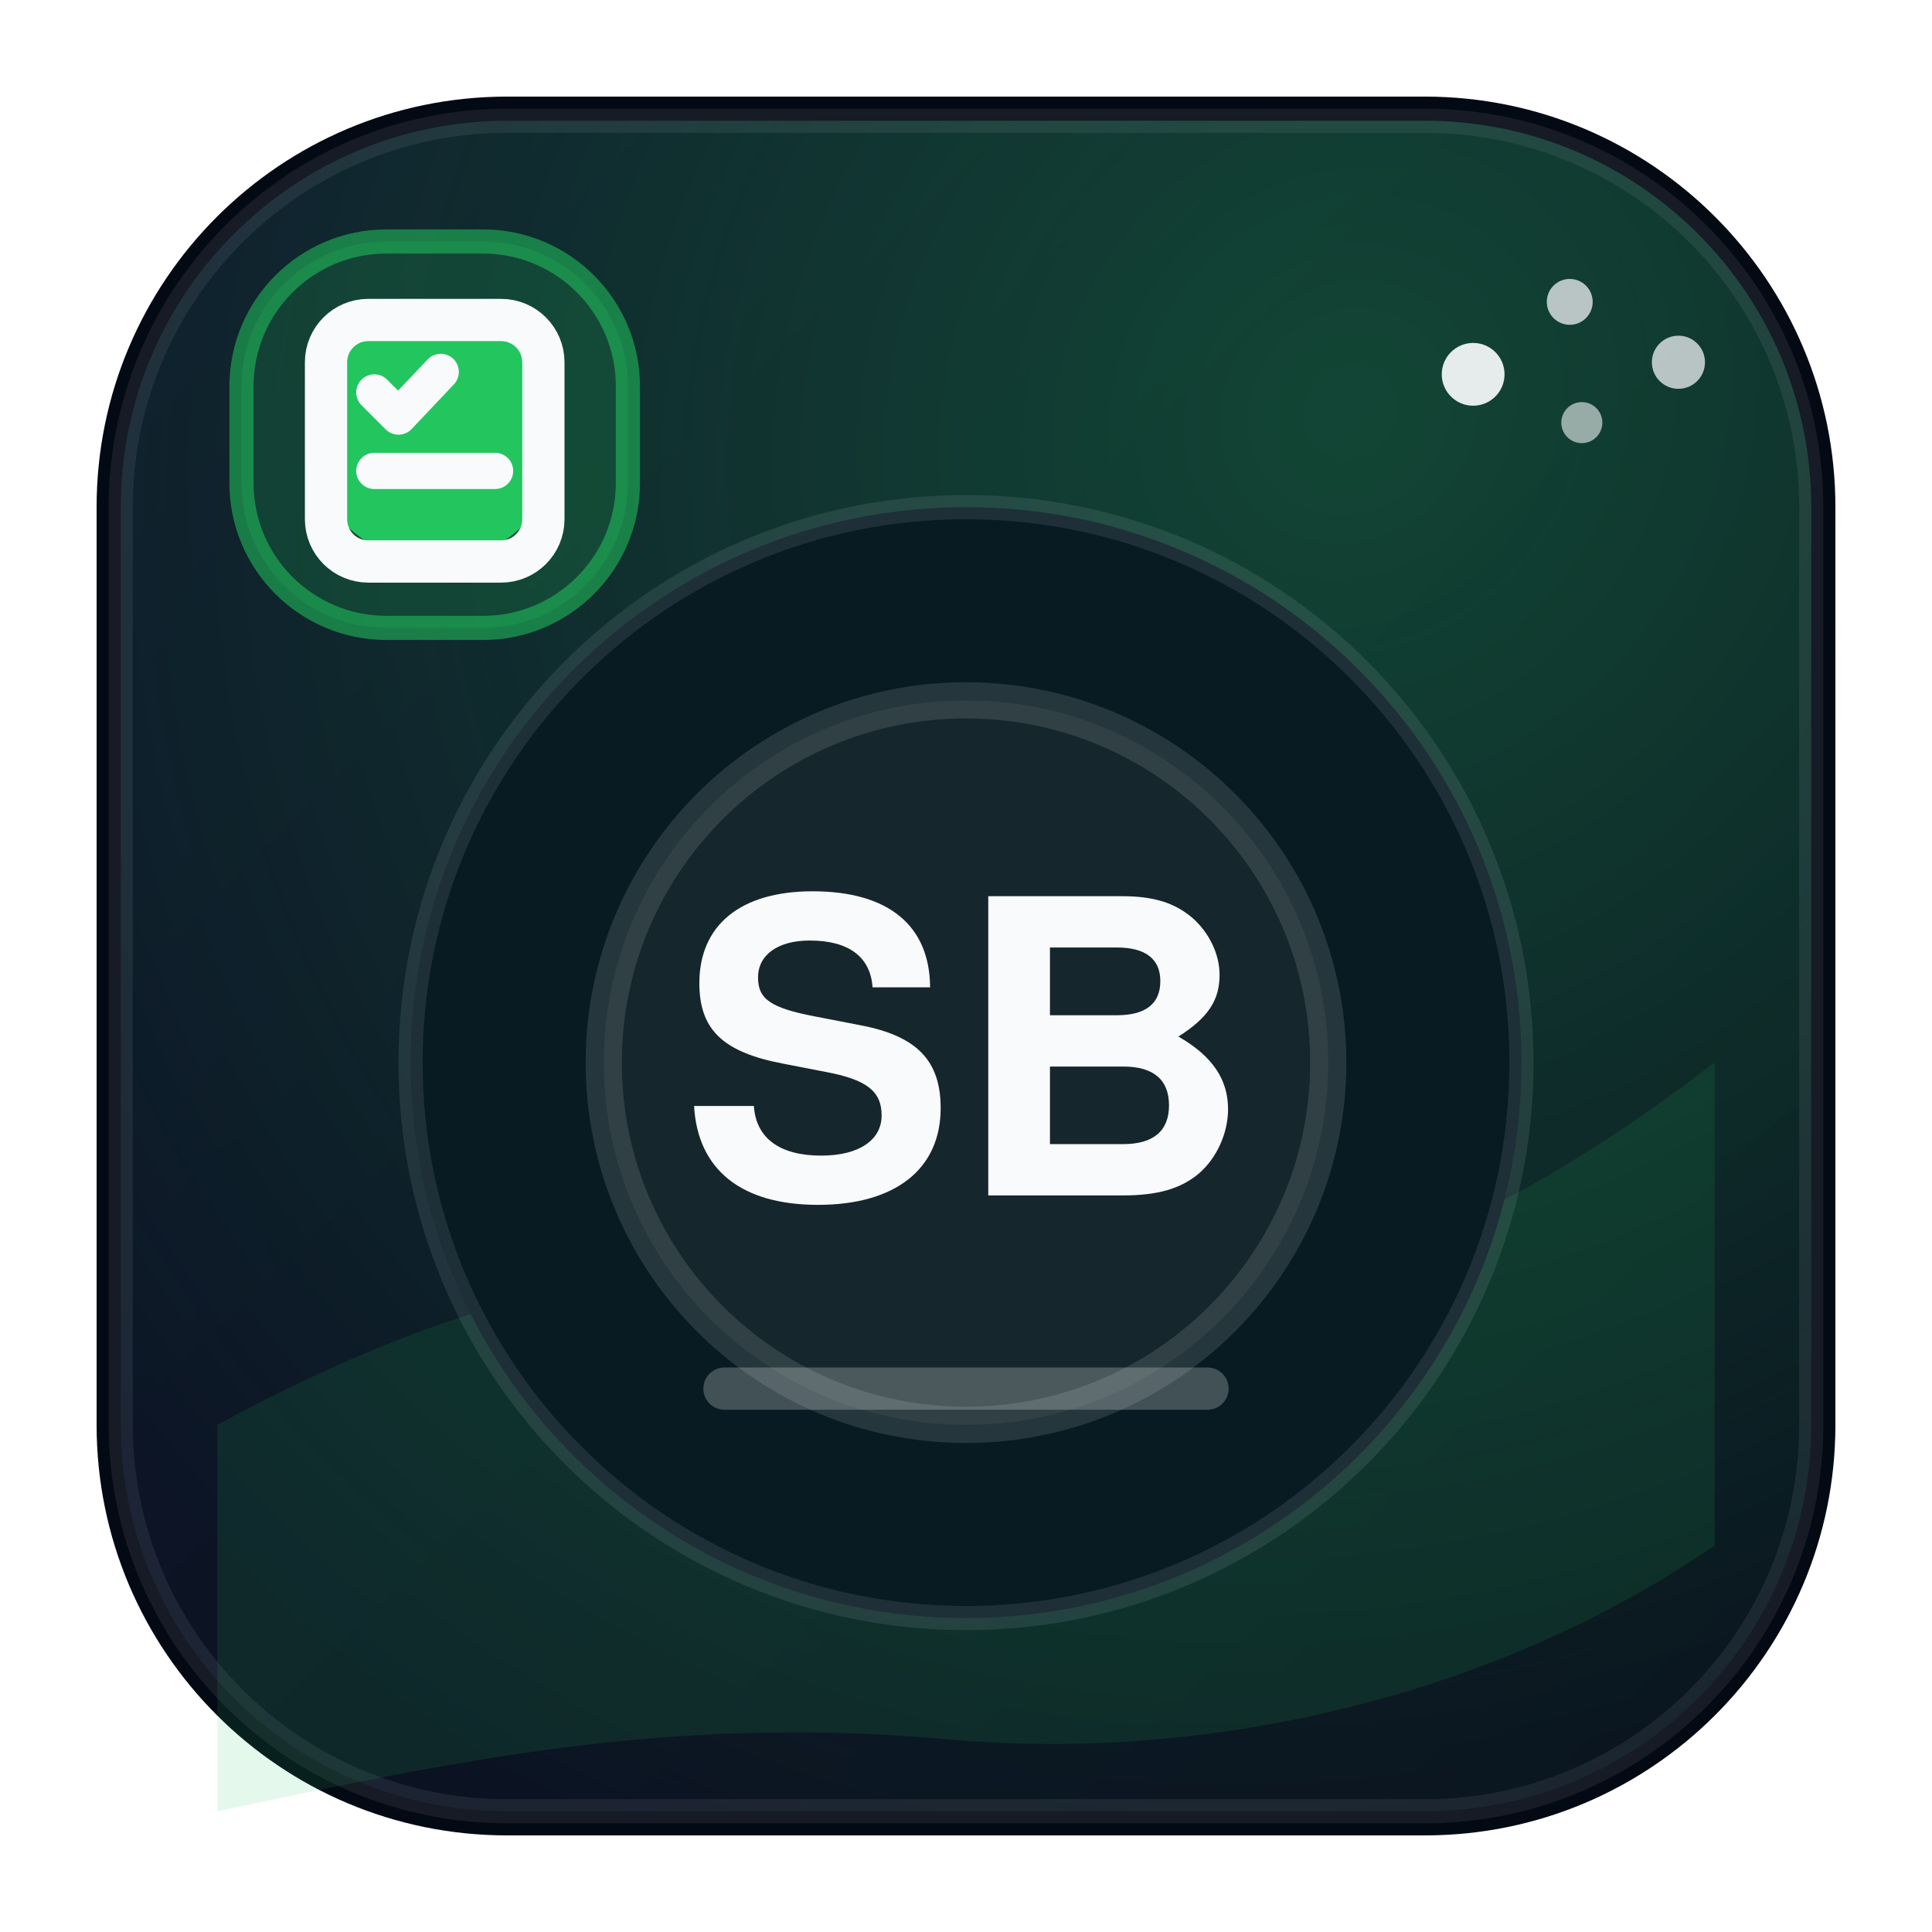
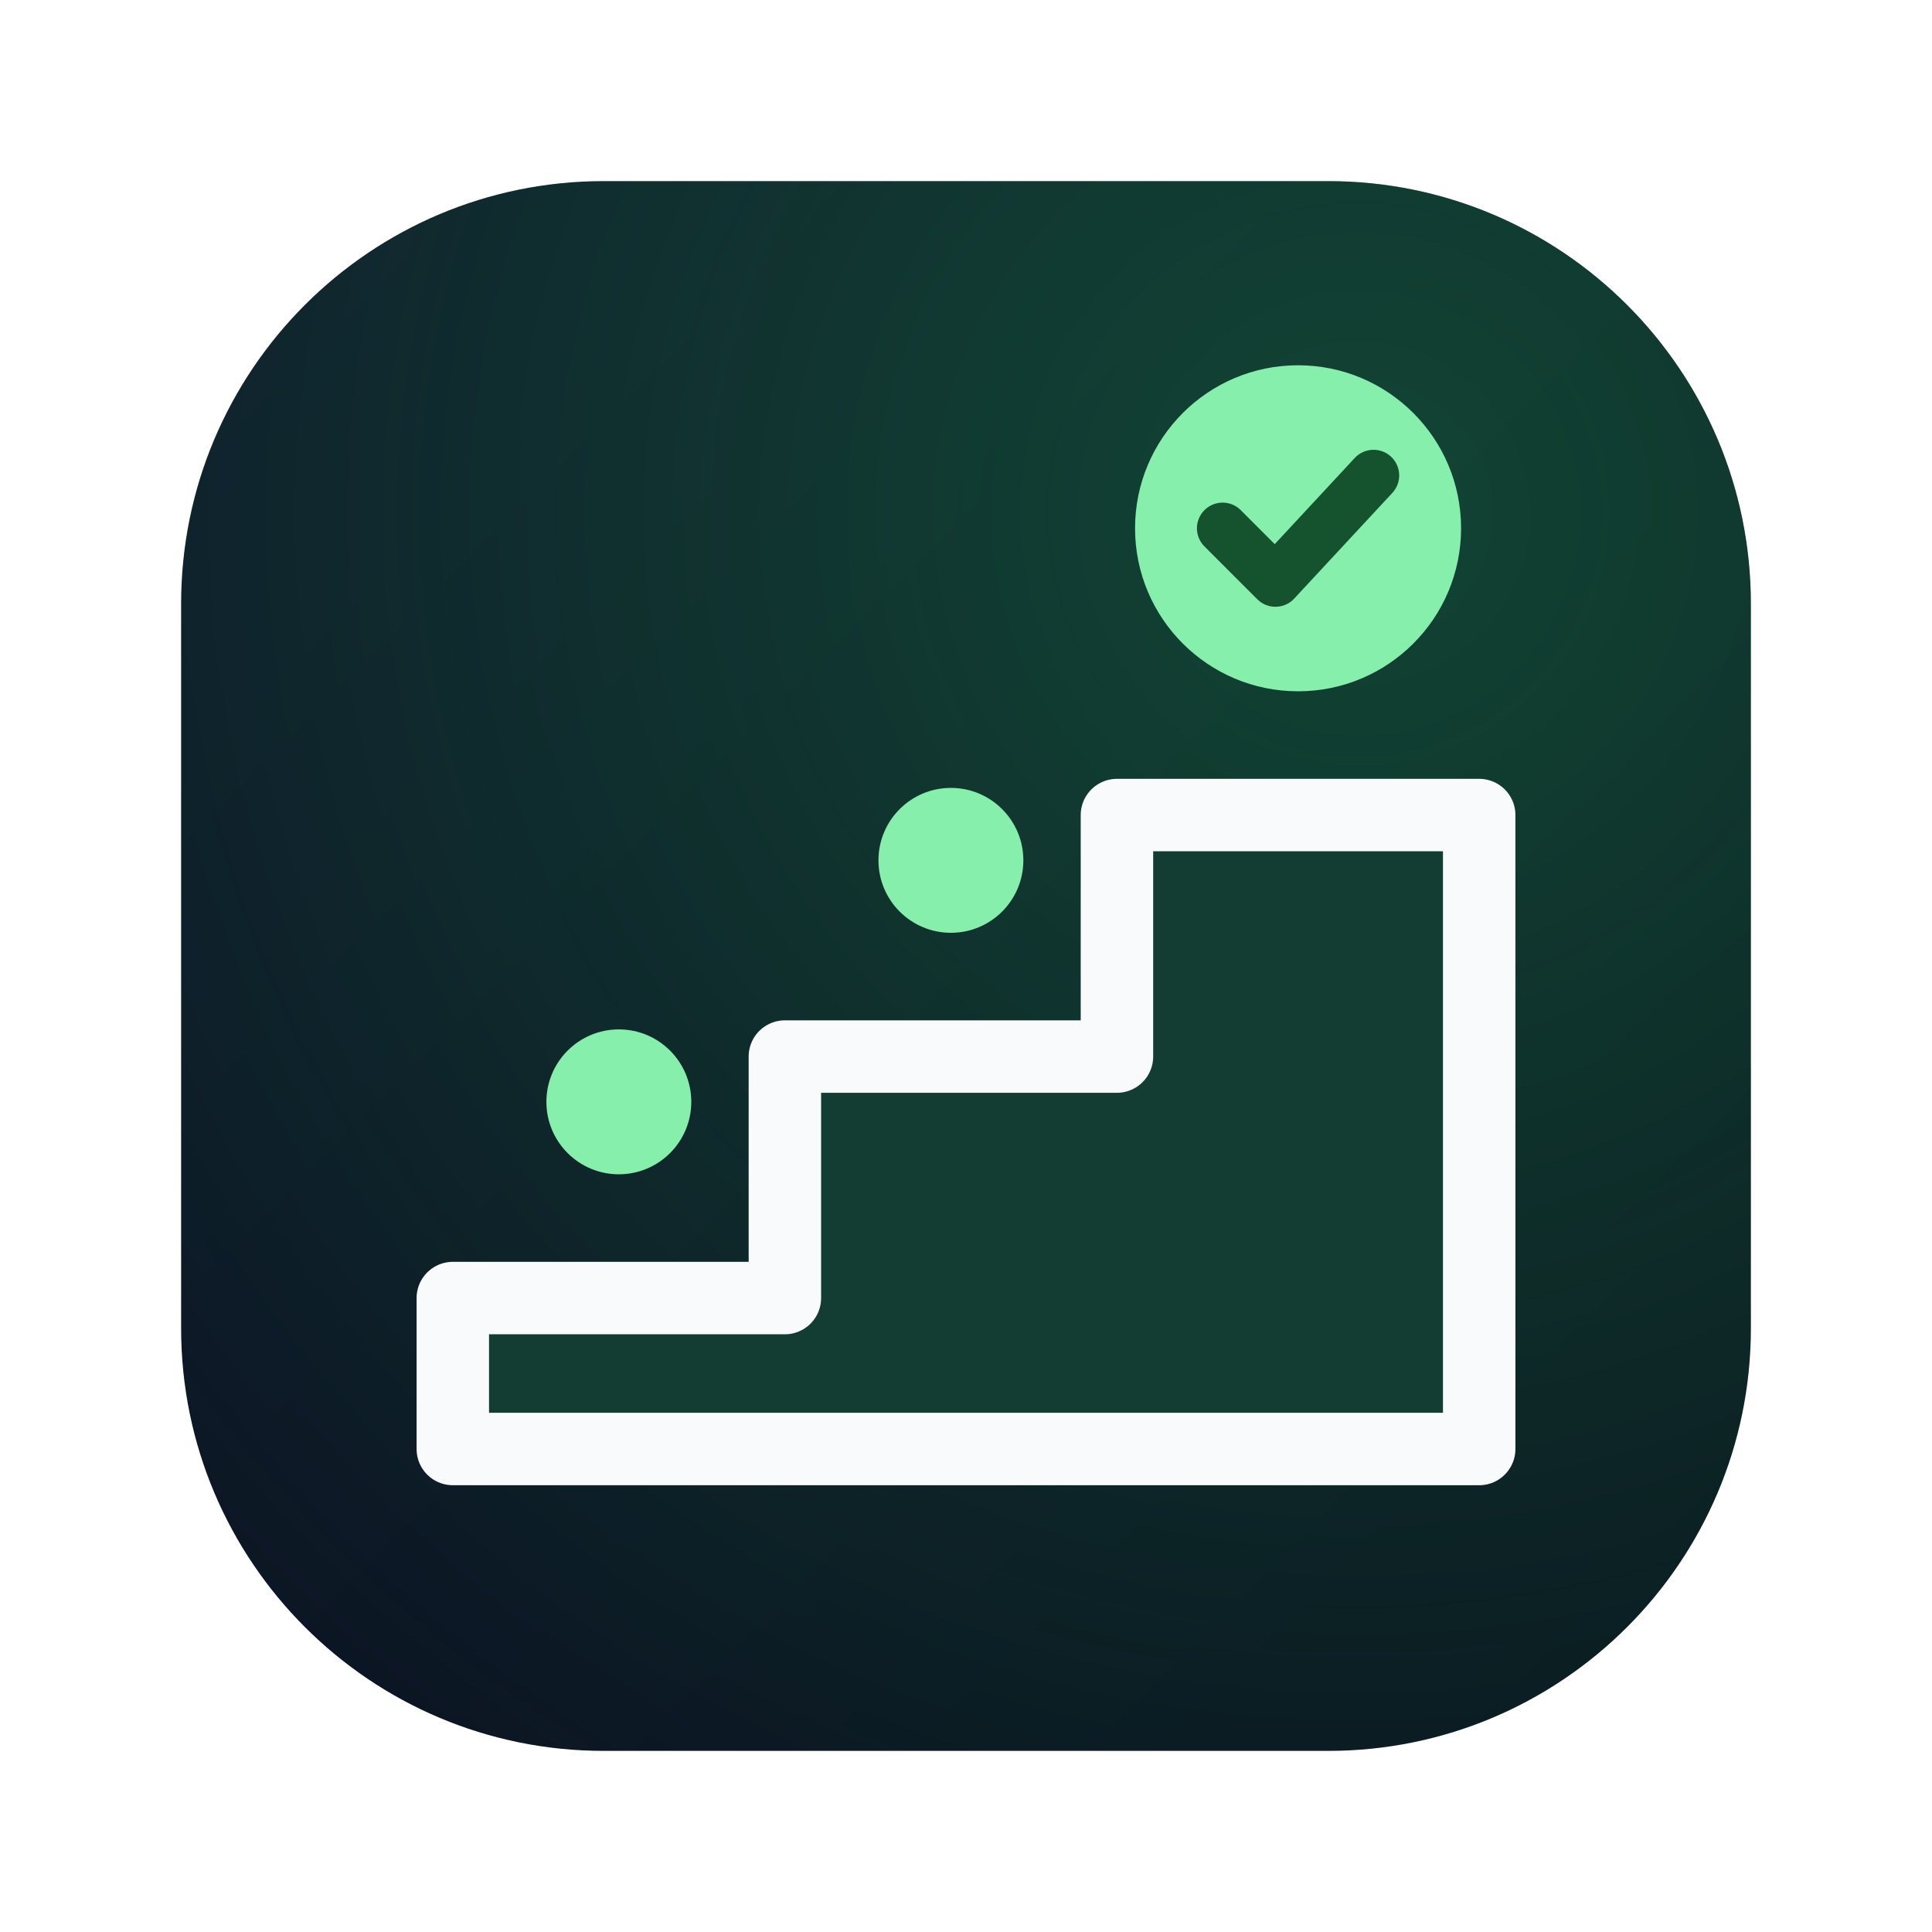
- <svg xmlns="http://www.w3.org/2000/svg" width="64" height="64" viewBox="0 0 160 160" fill="none">
+ <svg xmlns="http://www.w3.org/2000/svg" width="64" height="64" viewBox="0 0 64 64" fill="none" role="img" aria-label="GG → Step by Step → Workflow">
  <defs>
-     <linearGradient id="step-by-step-bg-64" x1="20" y1="18" x2="146" y2="148" gradientUnits="userSpaceOnUse">
-       <stop stop-color="#0E172A" />
+     <linearGradient id="step-by-step-background" x1="0%" y1="0%" x2="100%" y2="100%">
+       <stop offset="0" stop-color="#0E172A" />
      <stop offset="1" stop-color="#09101D" />
    </linearGradient>
-     <radialGradient id="step-by-step-glow-64" cx="0" cy="0" r="1" gradientUnits="userSpaceOnUse" gradientTransform="translate(112 34) rotate(128) scale(134 122)">
-       <stop stop-color="#22C55E" stop-opacity="0.28" />
+     <radialGradient id="step-by-step-glow" cx="45" cy="17" r="53" gradientUnits="userSpaceOnUse">
+       <stop offset="0" stop-color="#22C55E" stop-opacity=".28" />
      <stop offset="1" stop-color="#22C55E" stop-opacity="0" />
    </radialGradient>
  </defs>
-   <rect x="8" y="8" width="144" height="144" rx="34" fill="#040A14" />
-   <rect x="10" y="10" width="140" height="140" rx="32" fill="url(#step-by-step-bg-64)" />
-   <rect x="10" y="10" width="140" height="140" rx="32" fill="url(#step-by-step-glow-64)" />
-   <rect x="10" y="10" width="140" height="140" rx="32" stroke="#E2E8F0" stroke-opacity="0.08" stroke-width="2" />
-   <path d="M18 118C40 106 60 102 82 106C104 110 121 104 142 88V128C123 141 99 146 78 144C55 142 37 146 18 150V118Z" fill="#22C55E" fill-opacity="0.12" />
-   <circle cx="80" cy="88" r="46" fill="#07111F" />
-   <circle cx="80" cy="88" r="46" fill="#22C55E" fill-opacity="0.06" />
-   <circle cx="80" cy="88" r="46" stroke="#E2E8F0" stroke-opacity="0.1" stroke-width="2" />
-   <rect x="20" y="20" width="32" height="32" rx="12" fill="#22C55E" fill-opacity="0.18" stroke="#22C55E" stroke-opacity="0.55" stroke-width="2" />
-   <circle cx="36" cy="36" r="10.5" fill="#22C55E" />
-   <rect x="27" y="26.5" width="18" height="20" rx="3.5" fill="none" stroke="#F8FAFC" stroke-width="3.5" />
-   <path d="M31 32.5L33 34.5L36.5 30.8" fill="none" stroke="#F8FAFC" stroke-width="3" stroke-linecap="round" stroke-linejoin="round" />
-   <path d="M31 39H41" fill="none" stroke="#F8FAFC" stroke-width="3" stroke-linecap="round" />
-   <circle cx="122" cy="31" r="2.6" fill="#F8FAFC" fill-opacity="0.92" />
-   <circle cx="130" cy="25" r="1.9" fill="#F8FAFC" fill-opacity="0.72" />
-   <circle cx="131" cy="35" r="1.7" fill="#F8FAFC" fill-opacity="0.58" />
-   <circle cx="139" cy="30" r="2.2" fill="#F8FAFC" fill-opacity="0.72" />
-   <circle cx="80" cy="88" r="30" fill="#F8FAFC" fill-opacity="0.05" stroke="#F8FAFC" stroke-opacity="0.12" stroke-width="3" />
-   <text x="80" y="99" text-anchor="middle" font-size="34" font-weight="800" fill="#F8FAFC" font-family="Helvetica">SB</text>
-   <path d="M60 115H100" stroke="#F8FAFC" stroke-opacity="0.24" stroke-width="3.5" stroke-linecap="round" />
+   <rect x="6" y="6" width="52" height="52" rx="14" fill="url(#step-by-step-background)" />
+   <rect x="6" y="6" width="52" height="52" rx="14" fill="url(#step-by-step-glow)" />
+   <path d="M15 48v-5h11v-8h11v-8h12v21Z" fill="#133D32" stroke="#F8FAFC" stroke-width="2.4" stroke-linejoin="round" />
+   <circle cx="20.5" cy="36.5" r="2.4" fill="#86EFAC" />
+   <circle cx="31.5" cy="28.5" r="2.4" fill="#86EFAC" />
+   <circle cx="43" cy="17.5" r="5.4" fill="#86EFAC" />
+   <path d="m40.5 17.5 1.75 1.75 3.25-3.5" stroke="#14532D" stroke-width="1.7" stroke-linecap="round" stroke-linejoin="round" />
</svg>
